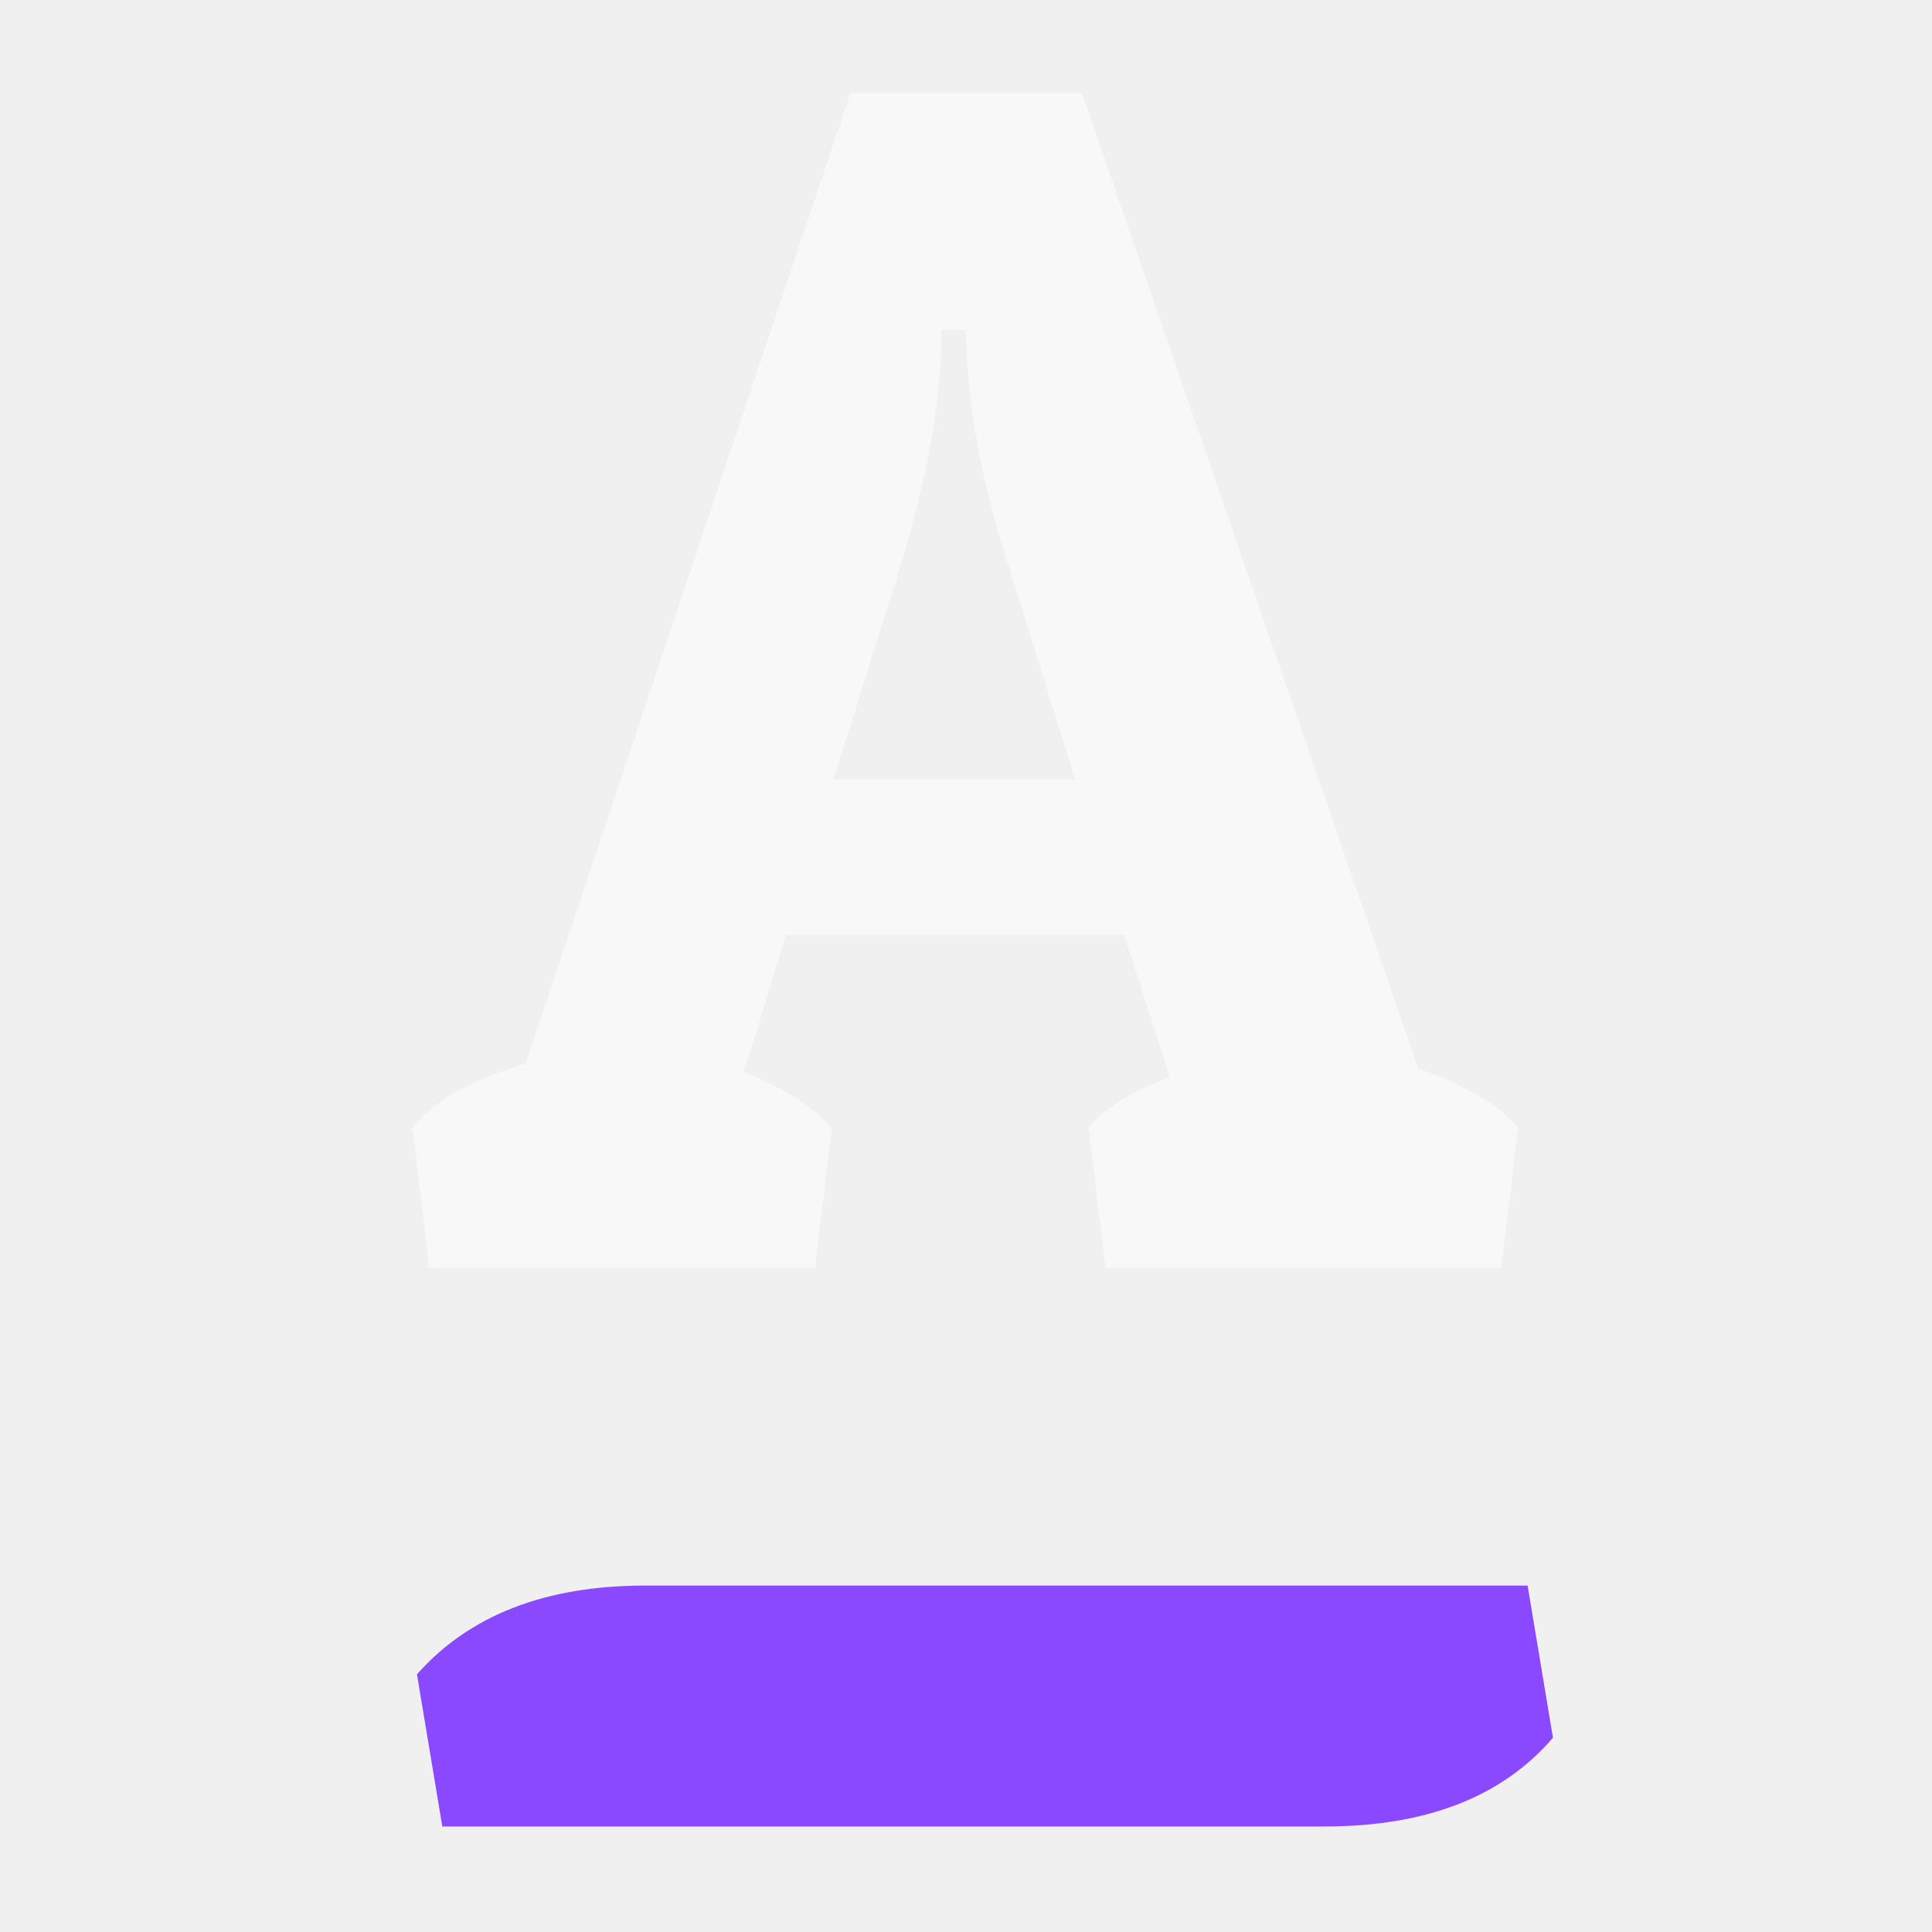
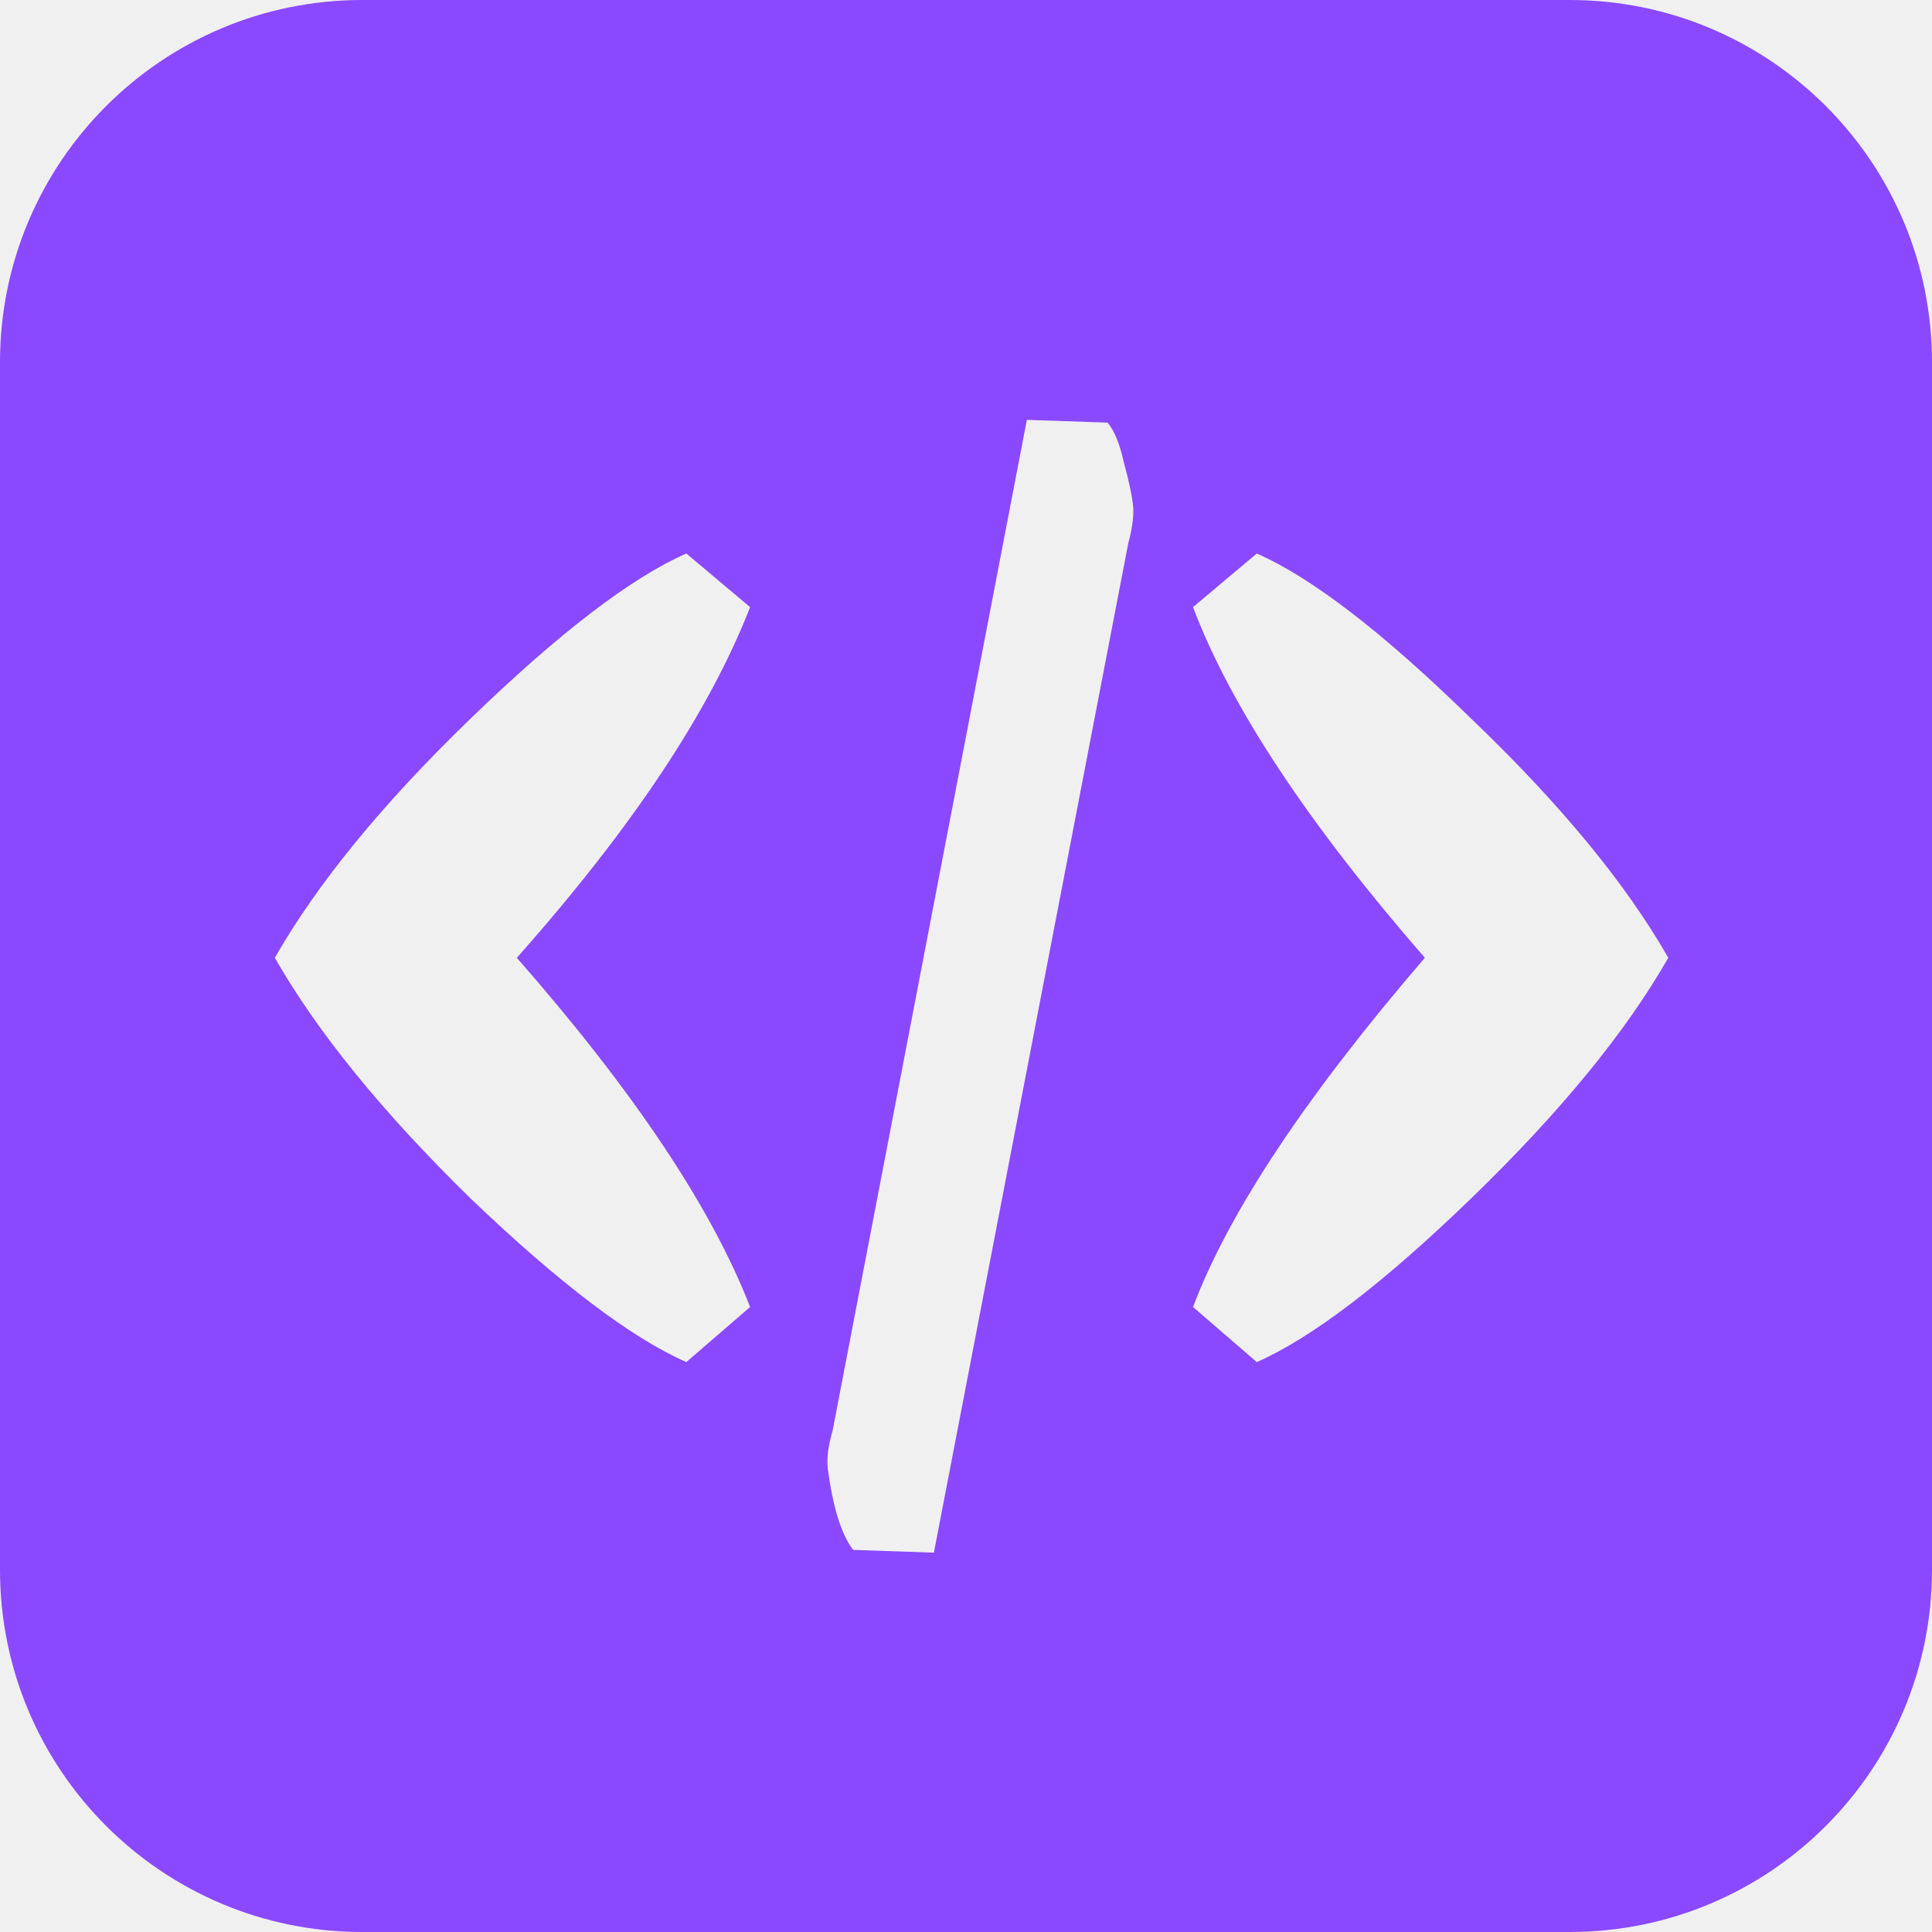
<svg xmlns="http://www.w3.org/2000/svg" width="32" height="32" viewBox="0 0 32 32" fill="none">
-   <g clip-path="url(#clip0_212_2425)">
-     <path d="M17.92 1.542L23.492 17.698C24.276 17.978 24.827 18.305 25.144 18.678L24.864 21.002H18.312L18.032 18.678C18.256 18.38 18.704 18.099 19.376 17.838L18.62 15.486H13.02L12.32 17.754C12.973 18.015 13.459 18.323 13.776 18.678L13.496 21.002H7.112L6.832 18.678C7.168 18.249 7.793 17.894 8.708 17.614L14.084 1.542H17.92ZM15.596 5.462C15.596 6.601 15.363 7.926 14.896 9.438L13.804 12.91H17.808L16.744 9.494C16.315 8.188 16.072 7.002 16.016 5.938L15.988 5.462H15.596Z" fill="#F8F8F8" />
-     <path d="M21.942 30.252H7.326L6.906 27.732C7.774 26.752 9.034 26.262 10.686 26.262H25.302L25.722 28.782C24.882 29.762 23.622 30.252 21.942 30.252Z" fill="#8A49FF" />
-   </g>
-   <defs>
-     <clipPath id="clip0_212_2425">
-       <rect width="32" height="32" rx="8" fill="white" />
-     </clipPath>
-   </defs>
+   <rect width="32" height="32" rx="6" fill="#8A49FF" />
+   <path d="M12.424 21.648L11.368 22.56C10.456 22.16 9.264 21.256 7.792 19.848C6.336 18.424 5.256 17.096 4.552 15.864C5.256 14.632 6.336 13.312 7.792 11.904C9.264 10.48 10.456 9.568 11.368 9.168L12.424 10.056C11.752 11.784 10.464 13.72 8.56 15.864C10.496 18.072 11.784 20 12.424 21.648Z" fill="#F0F0F0" />
+   <path d="M14.131 25.671C13.935 25.415 13.796 24.969 13.712 24.334C13.69 24.163 13.716 23.951 13.79 23.699L17.008 6.954L18.345 7C18.457 7.133 18.546 7.35 18.612 7.65C18.69 7.936 18.741 8.165 18.763 8.336C18.786 8.508 18.761 8.727 18.689 8.992L15.468 25.717L14.131 25.671Z" fill="#F0F0F0" />
+   <path d="M20.816 22.56L19.76 21.648C20.352 20.08 21.632 18.152 23.6 15.864C21.664 13.64 20.384 11.704 19.76 10.056L20.816 9.168C21.728 9.568 22.912 10.48 24.368 11.904C25.84 13.312 26.928 14.632 27.632 15.864C26.928 17.096 25.84 18.424 24.368 19.848C22.912 21.256 21.728 22.16 20.816 22.56Z" fill="#F0F0F0" />
</svg>
